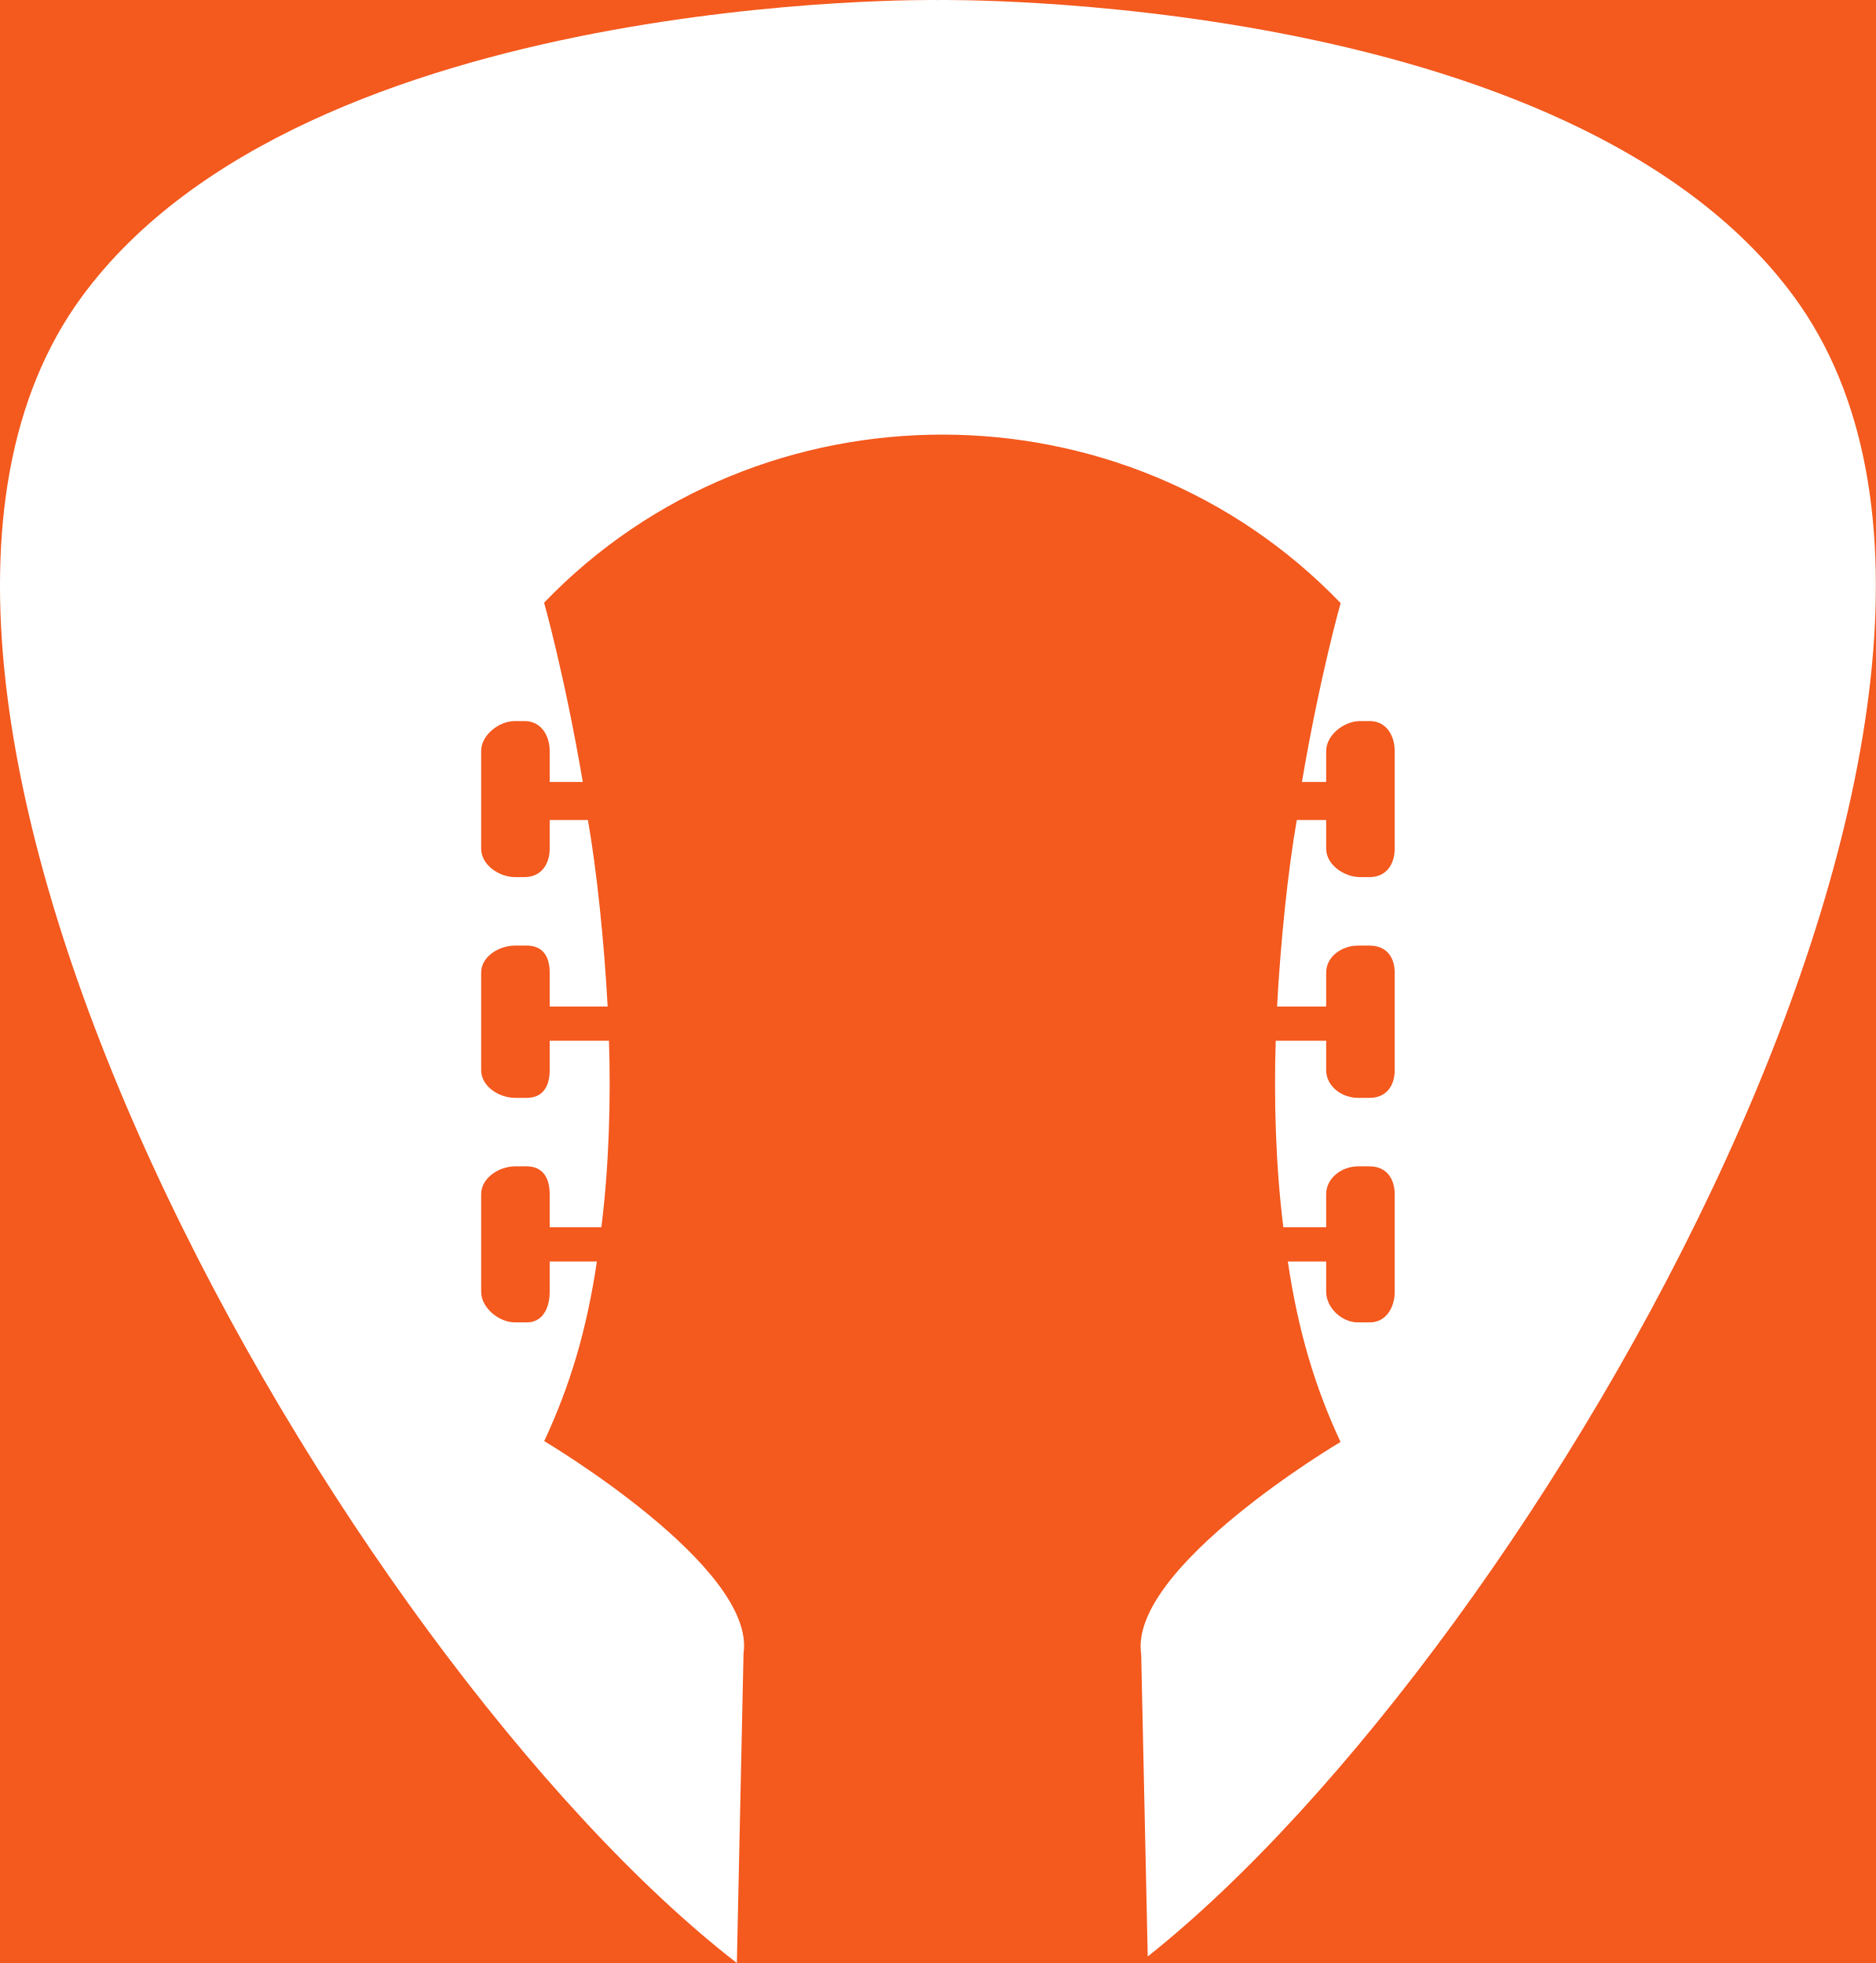
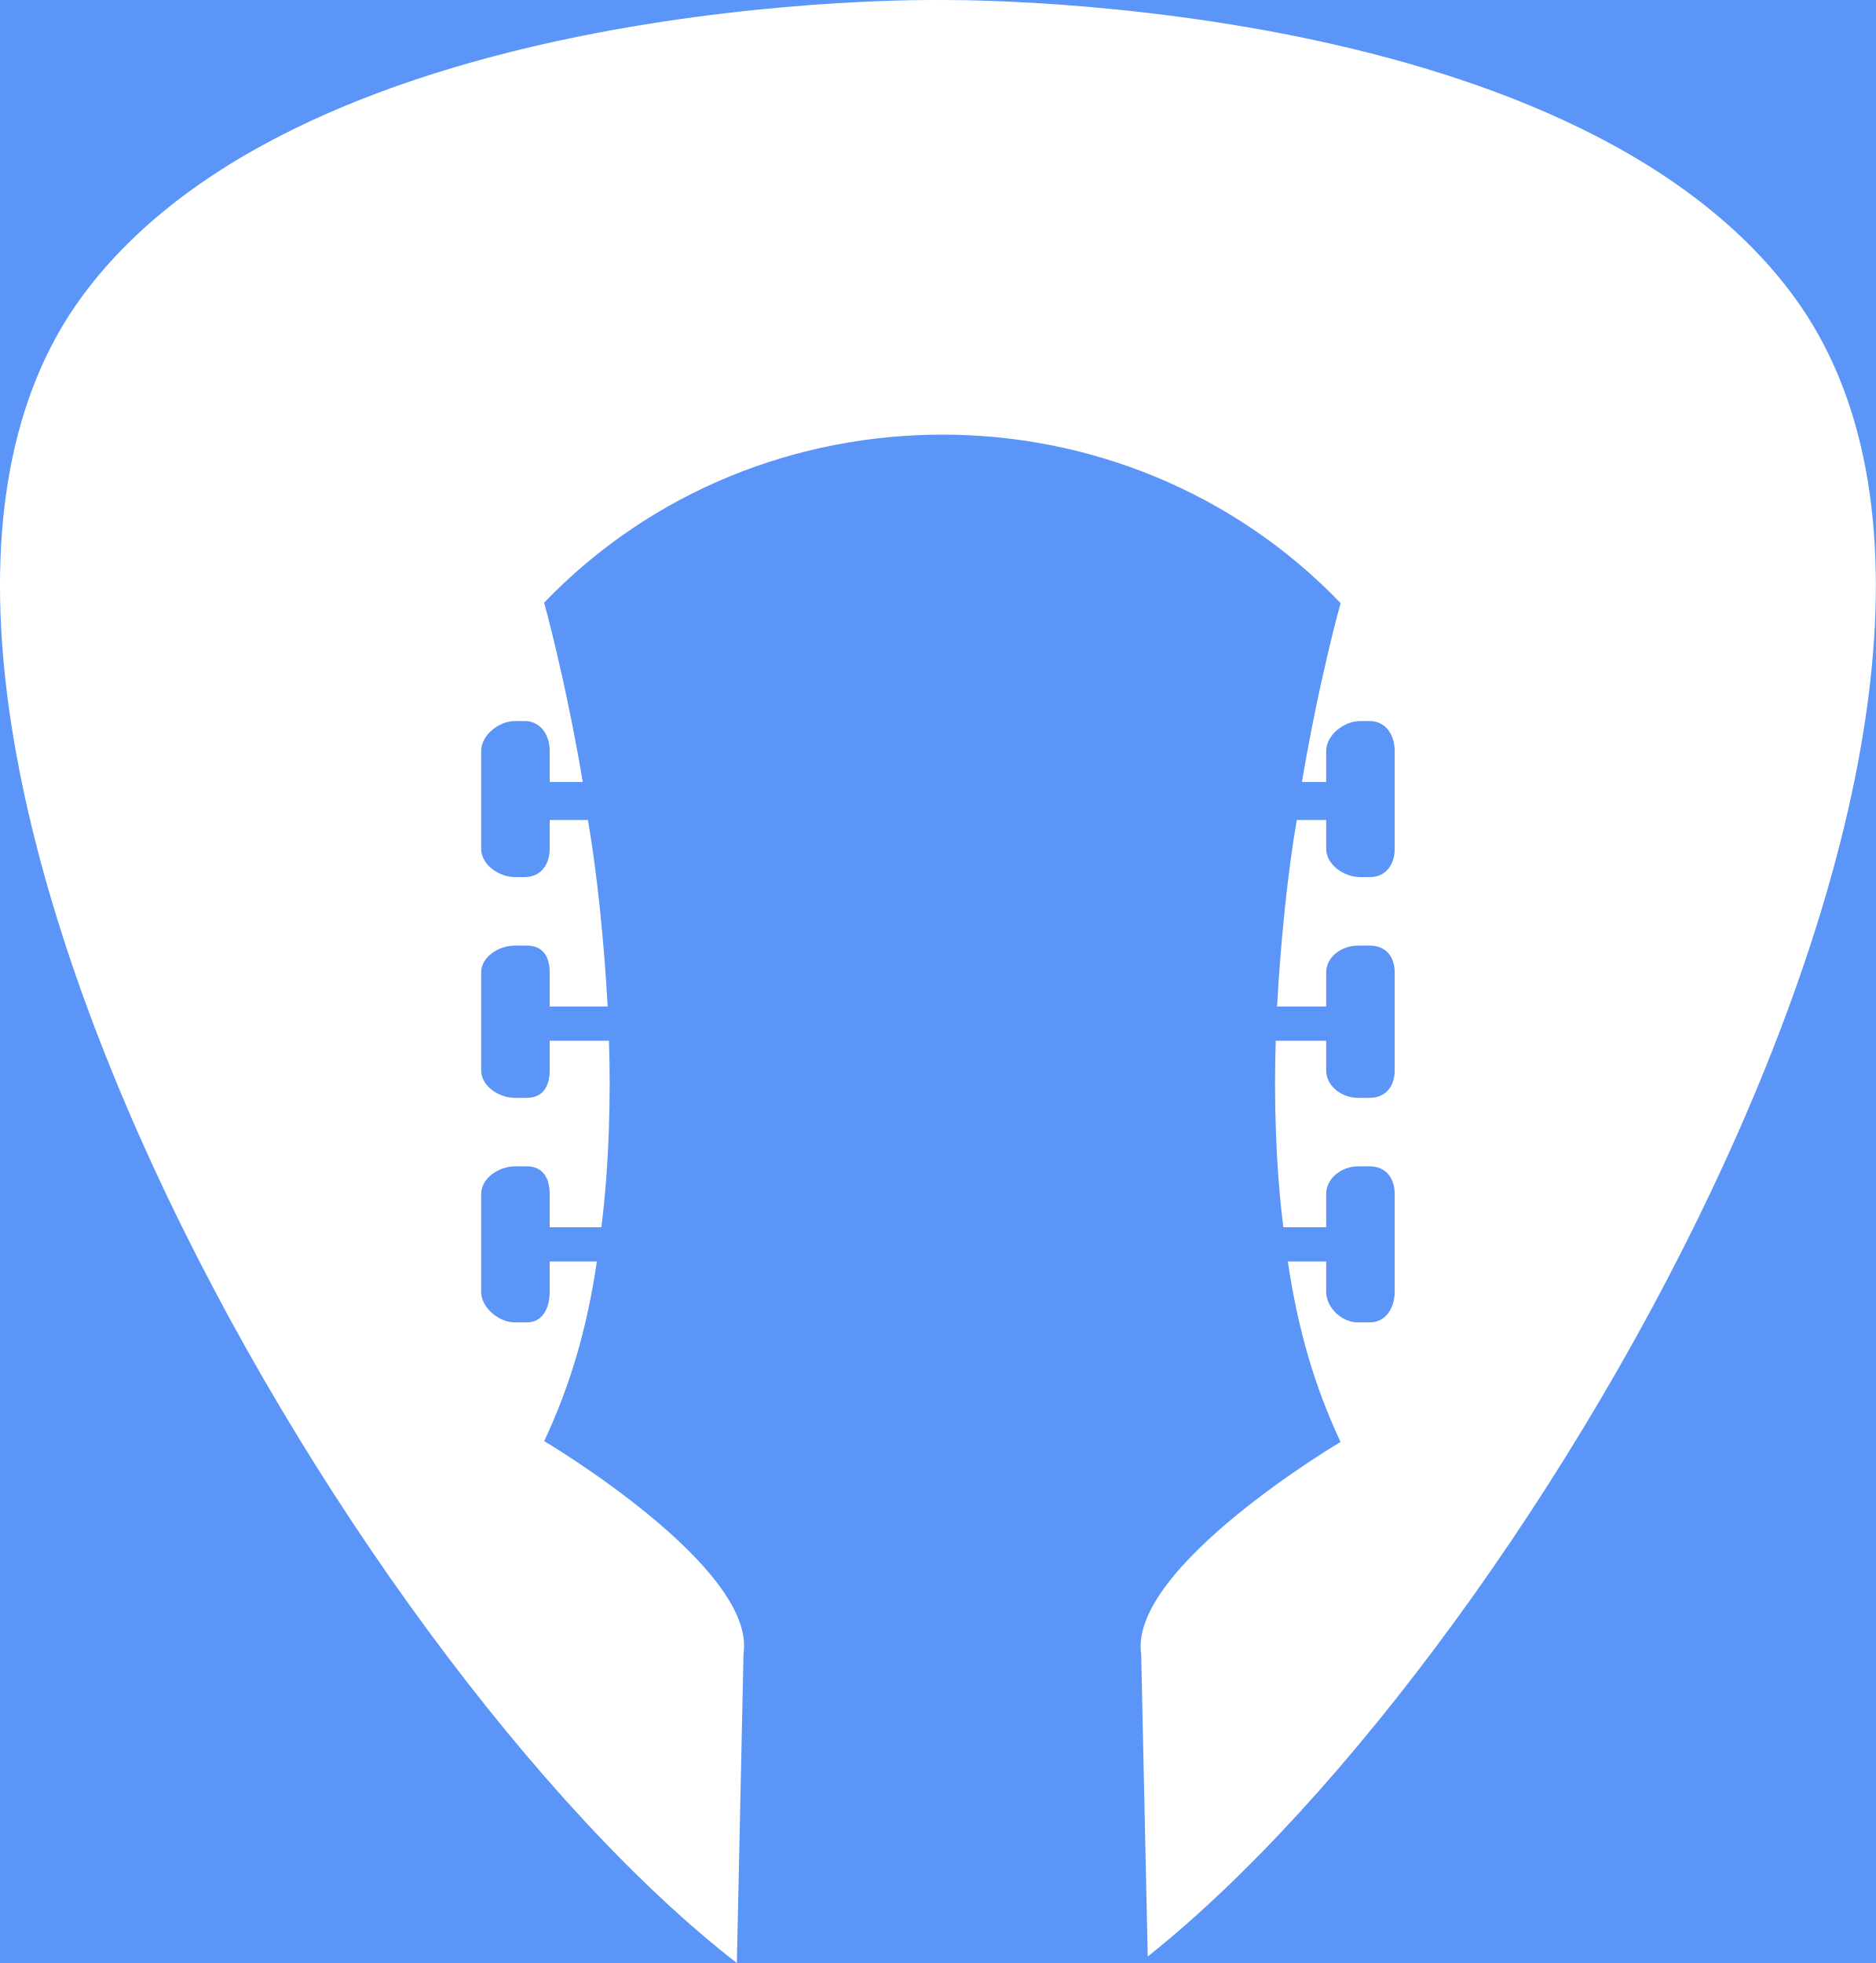
<svg xmlns="http://www.w3.org/2000/svg" viewBox="0 0 657.101 687.679" height="687.679" width="657.101" xml:space="preserve" id="svg2" version="1.1">
  <defs id="defs6" />
  <g transform="matrix(1.333333,0,0,-1.333333,-1071.452,1968.599)" id="g10">
    <g transform="scale(0.1)" id="g12">
-       <g style="fill:#f4591e;fill-opacity:1" transform="scale(1.28834)" id="g14">
-         <path id="path16" style="fill:#f4591e;fill-opacity:1;fill-rule:nonzero;stroke:none" d="M 16300,0 H 0 V 16300 H 16300 V 0" />
+       <g style="fill:#5c95f8;fill-opacity:1" transform="scale(1.28834)" id="g14">
+         <path id="path16" style="fill:#5c95f8;fill-opacity:1;fill-rule:nonzero;stroke:none" d="M 16300,0 H 0 V 16300 H 16300 V 0" />
      </g>
      <path id="path62" style="fill:#ffffff;fill-opacity:1;fill-rule:nonzero;stroke:none" d="m 12749,13985.1 c -590.7,804.9 -2249,779.3 -2249,779.3 0,0 -1658.35,25.6 -2248.98,-779.3 -769.17,-1048.3 693.64,-3583.3 1720.72,-4378.2 l 17.52,813 c 34.14,227.6 -523.63,558.2 -523.63,558.2 67.81,145.4 111.82,291.9 138.35,471.9 H 9480 v -79.5 c 0,-42.2 -17.92,-80.5 -60.15,-80.5 h -30.98 c -42.23,0 -88.87,38.3 -88.87,80.5 v 256.6 c 0,42.2 46.64,72.9 88.87,72.9 h 30.98 c 42.23,0 60.15,-30.7 60.15,-72.9 v -87.1 h 135.75 c 20.31,160 25.07,340 20,490 H 9480 v -77.4 c 0,-42.2 -17.92,-72.6 -60.15,-72.6 h -30.98 c -42.23,0 -88.87,30.4 -88.87,72.6 v 256.5 c 0,42.2 46.64,70.9 88.87,70.9 h 30.98 c 42.23,0 60.15,-28.7 60.15,-70.9 v -89.1 h 152.29 c -9.1,170 -28.91,360 -51.83,490 H 9480 v -75.3 c 0,-42.3 -23.68,-74.7 -65.91,-74.7 h -25.22 c -42.23,0 -88.87,32.4 -88.87,74.7 v 256.5 c 0,42.2 46.64,78.8 88.87,78.8 h 25.22 c 42.23,0 65.91,-36.6 65.91,-78.8 v -81.2 h 86.97 c -47.57,280 -101.65,471 -101.65,471 284.5,295.9 666.48,441.6 1046.38,441.6 379.8,0 761.8,-146.8 1046.3,-442.7 0,0 -54.1,-189.9 -101.7,-469.9 h 63.7 v 81.2 c 0,42.2 47,78.8 89.2,78.8 h 25.2 c 42.3,0 65.6,-36.6 65.6,-78.8 v -256.5 c 0,-42.3 -23.3,-74.7 -65.6,-74.7 h -25.2 c -42.2,0 -89.2,32.4 -89.2,74.7 v 75.3 h -77.2 c -22.9,-130 -42.7,-320 -51.8,-490 h 129 v 89.1 c 0,42.2 41.2,70.9 83.4,70.9 h 31 c 42.3,0 65.6,-28.7 65.6,-70.9 v -256.5 c 0,-42.2 -23.3,-72.6 -65.6,-72.6 h -31 c -42.2,0 -83.4,30.4 -83.4,72.6 v 77.4 h -132.5 c -5,-150 -0.3,-330 20,-490 h 112.5 v 87.1 c 0,42.2 41.2,72.9 83.4,72.9 h 31 c 42.3,0 65.6,-30.7 65.6,-72.9 v -256.6 c 0,-42.2 -23.3,-80.5 -65.6,-80.5 h -31 c -42.2,0 -83.4,38.3 -83.4,80.5 v 79.5 h -100.7 c 26.5,-180 70.6,-328.7 138.4,-474.1 0,0 -557.8,-330.1 -523.7,-557.7 l 17.2,-794.2 c 1025.7,814.4 2461.3,3320.5 1697.8,4361.1" />
    </g>
  </g>
</svg>
